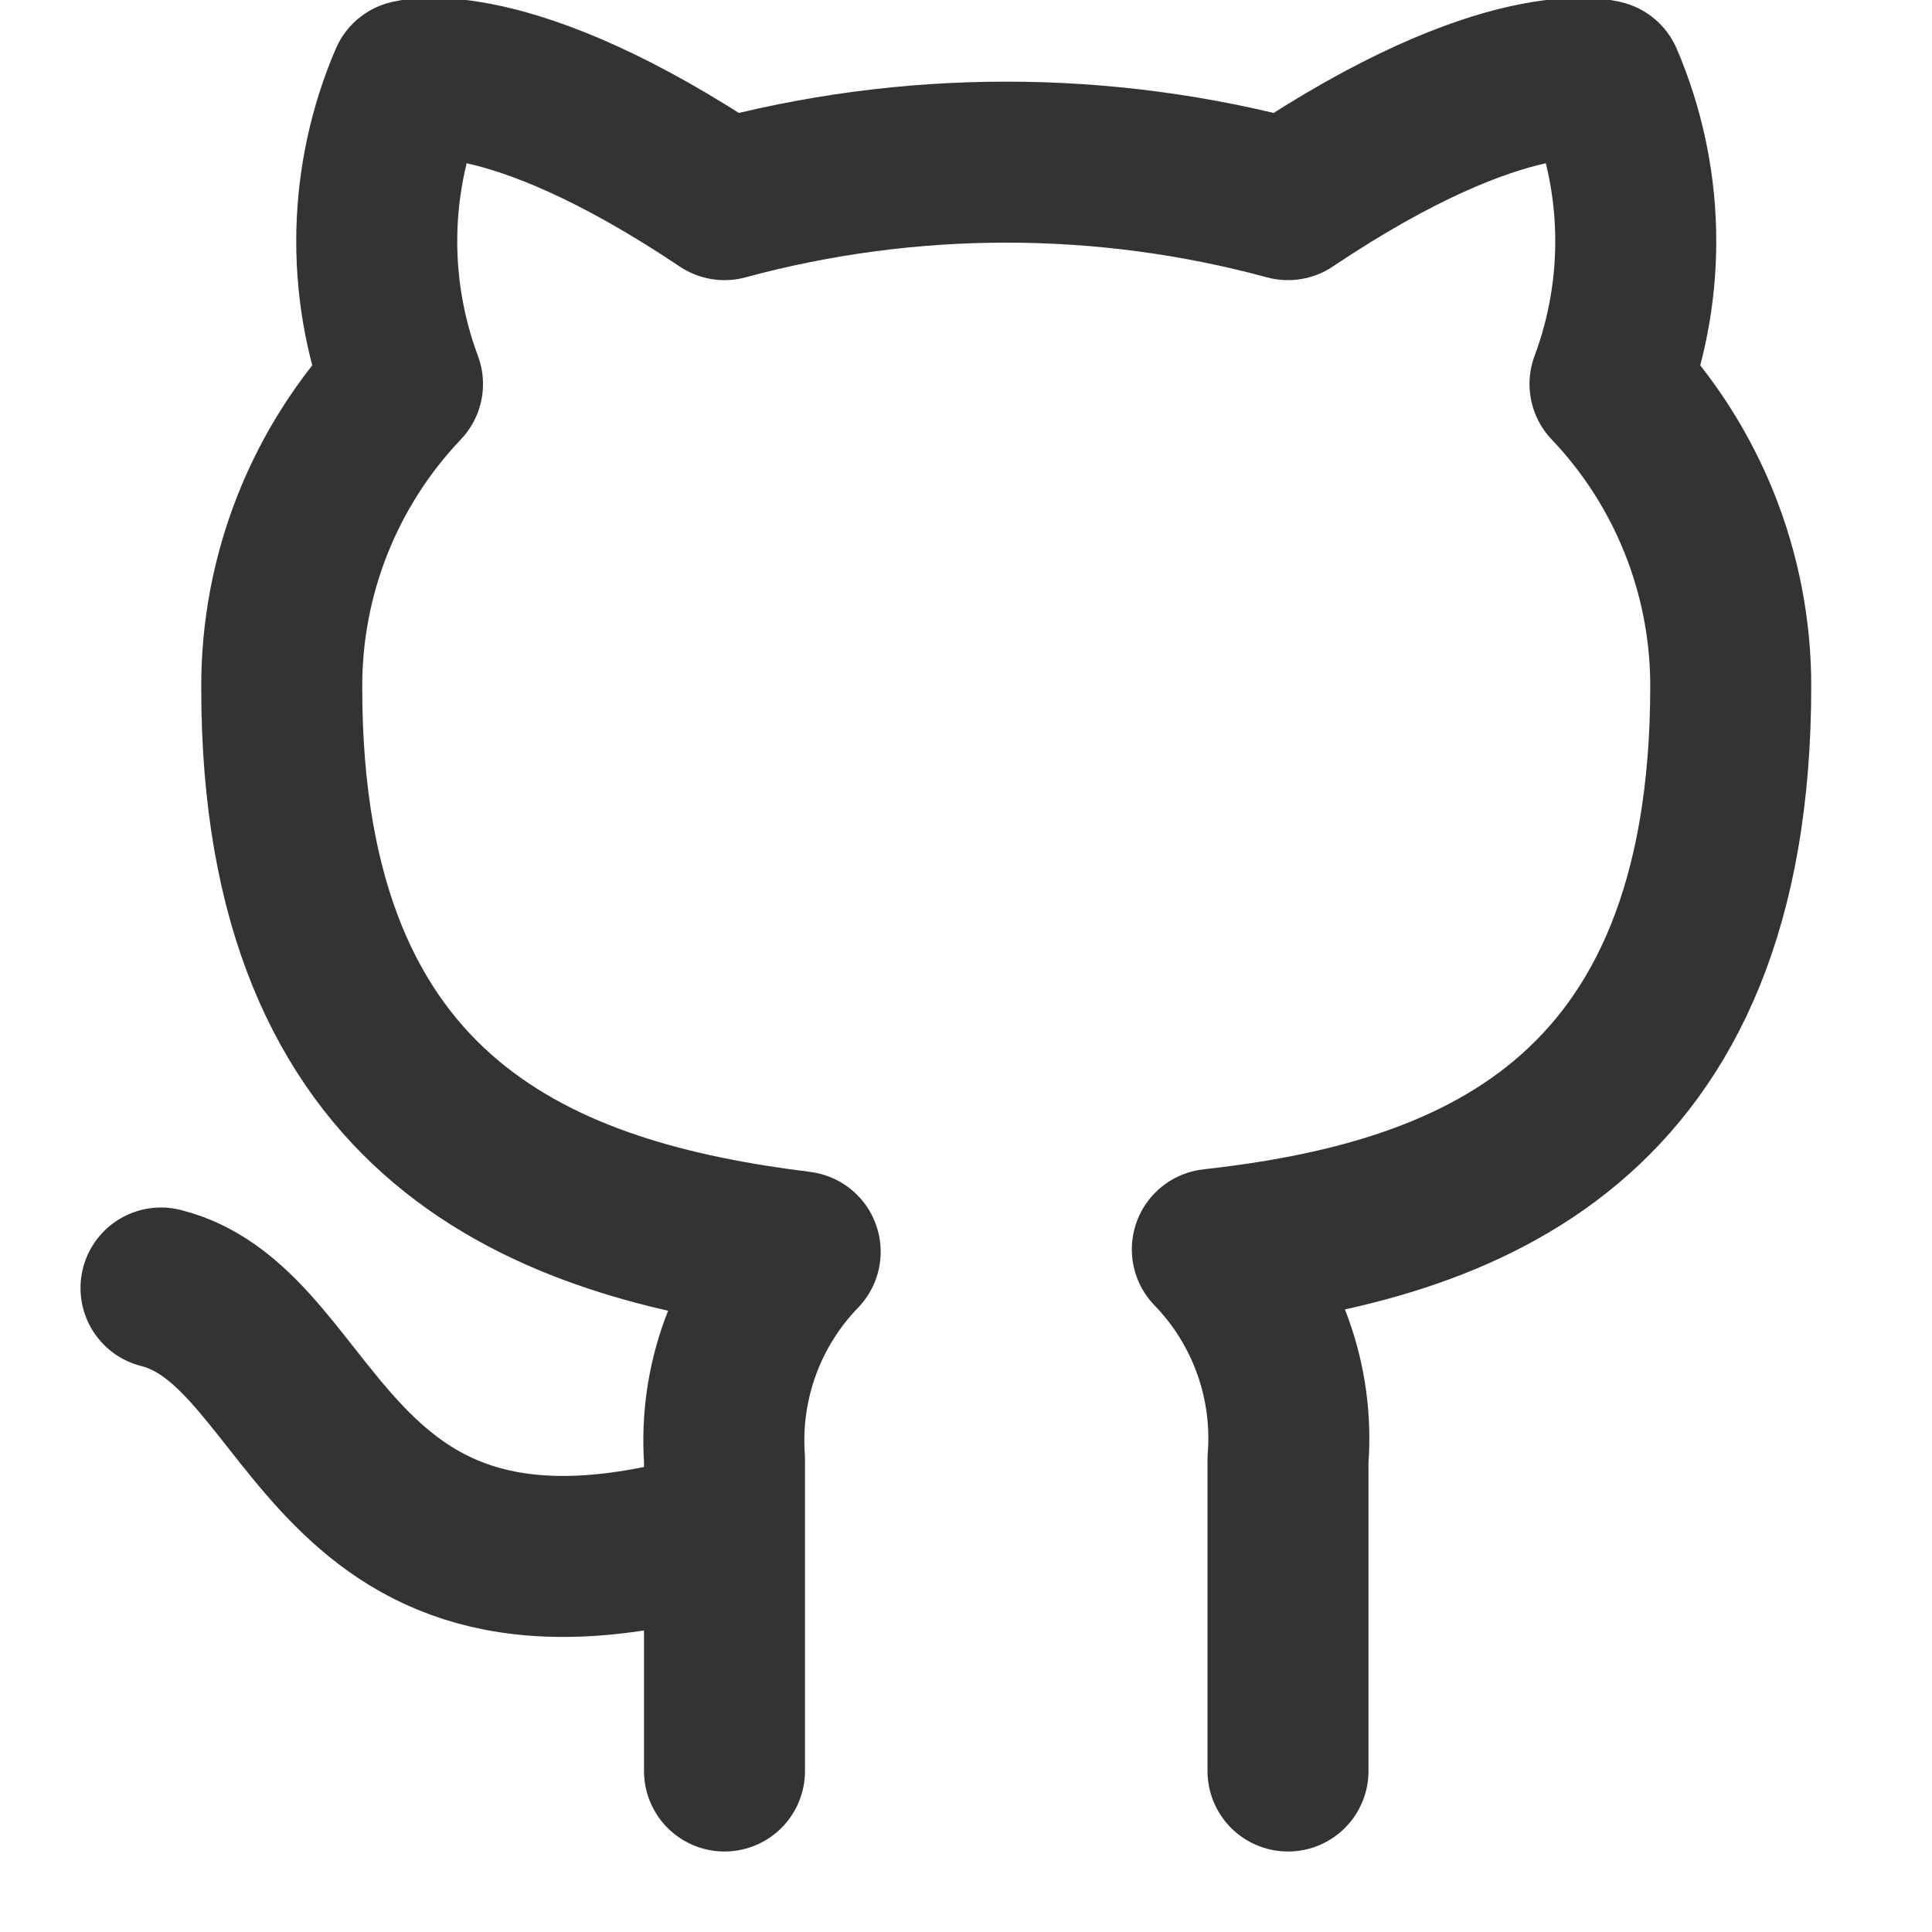
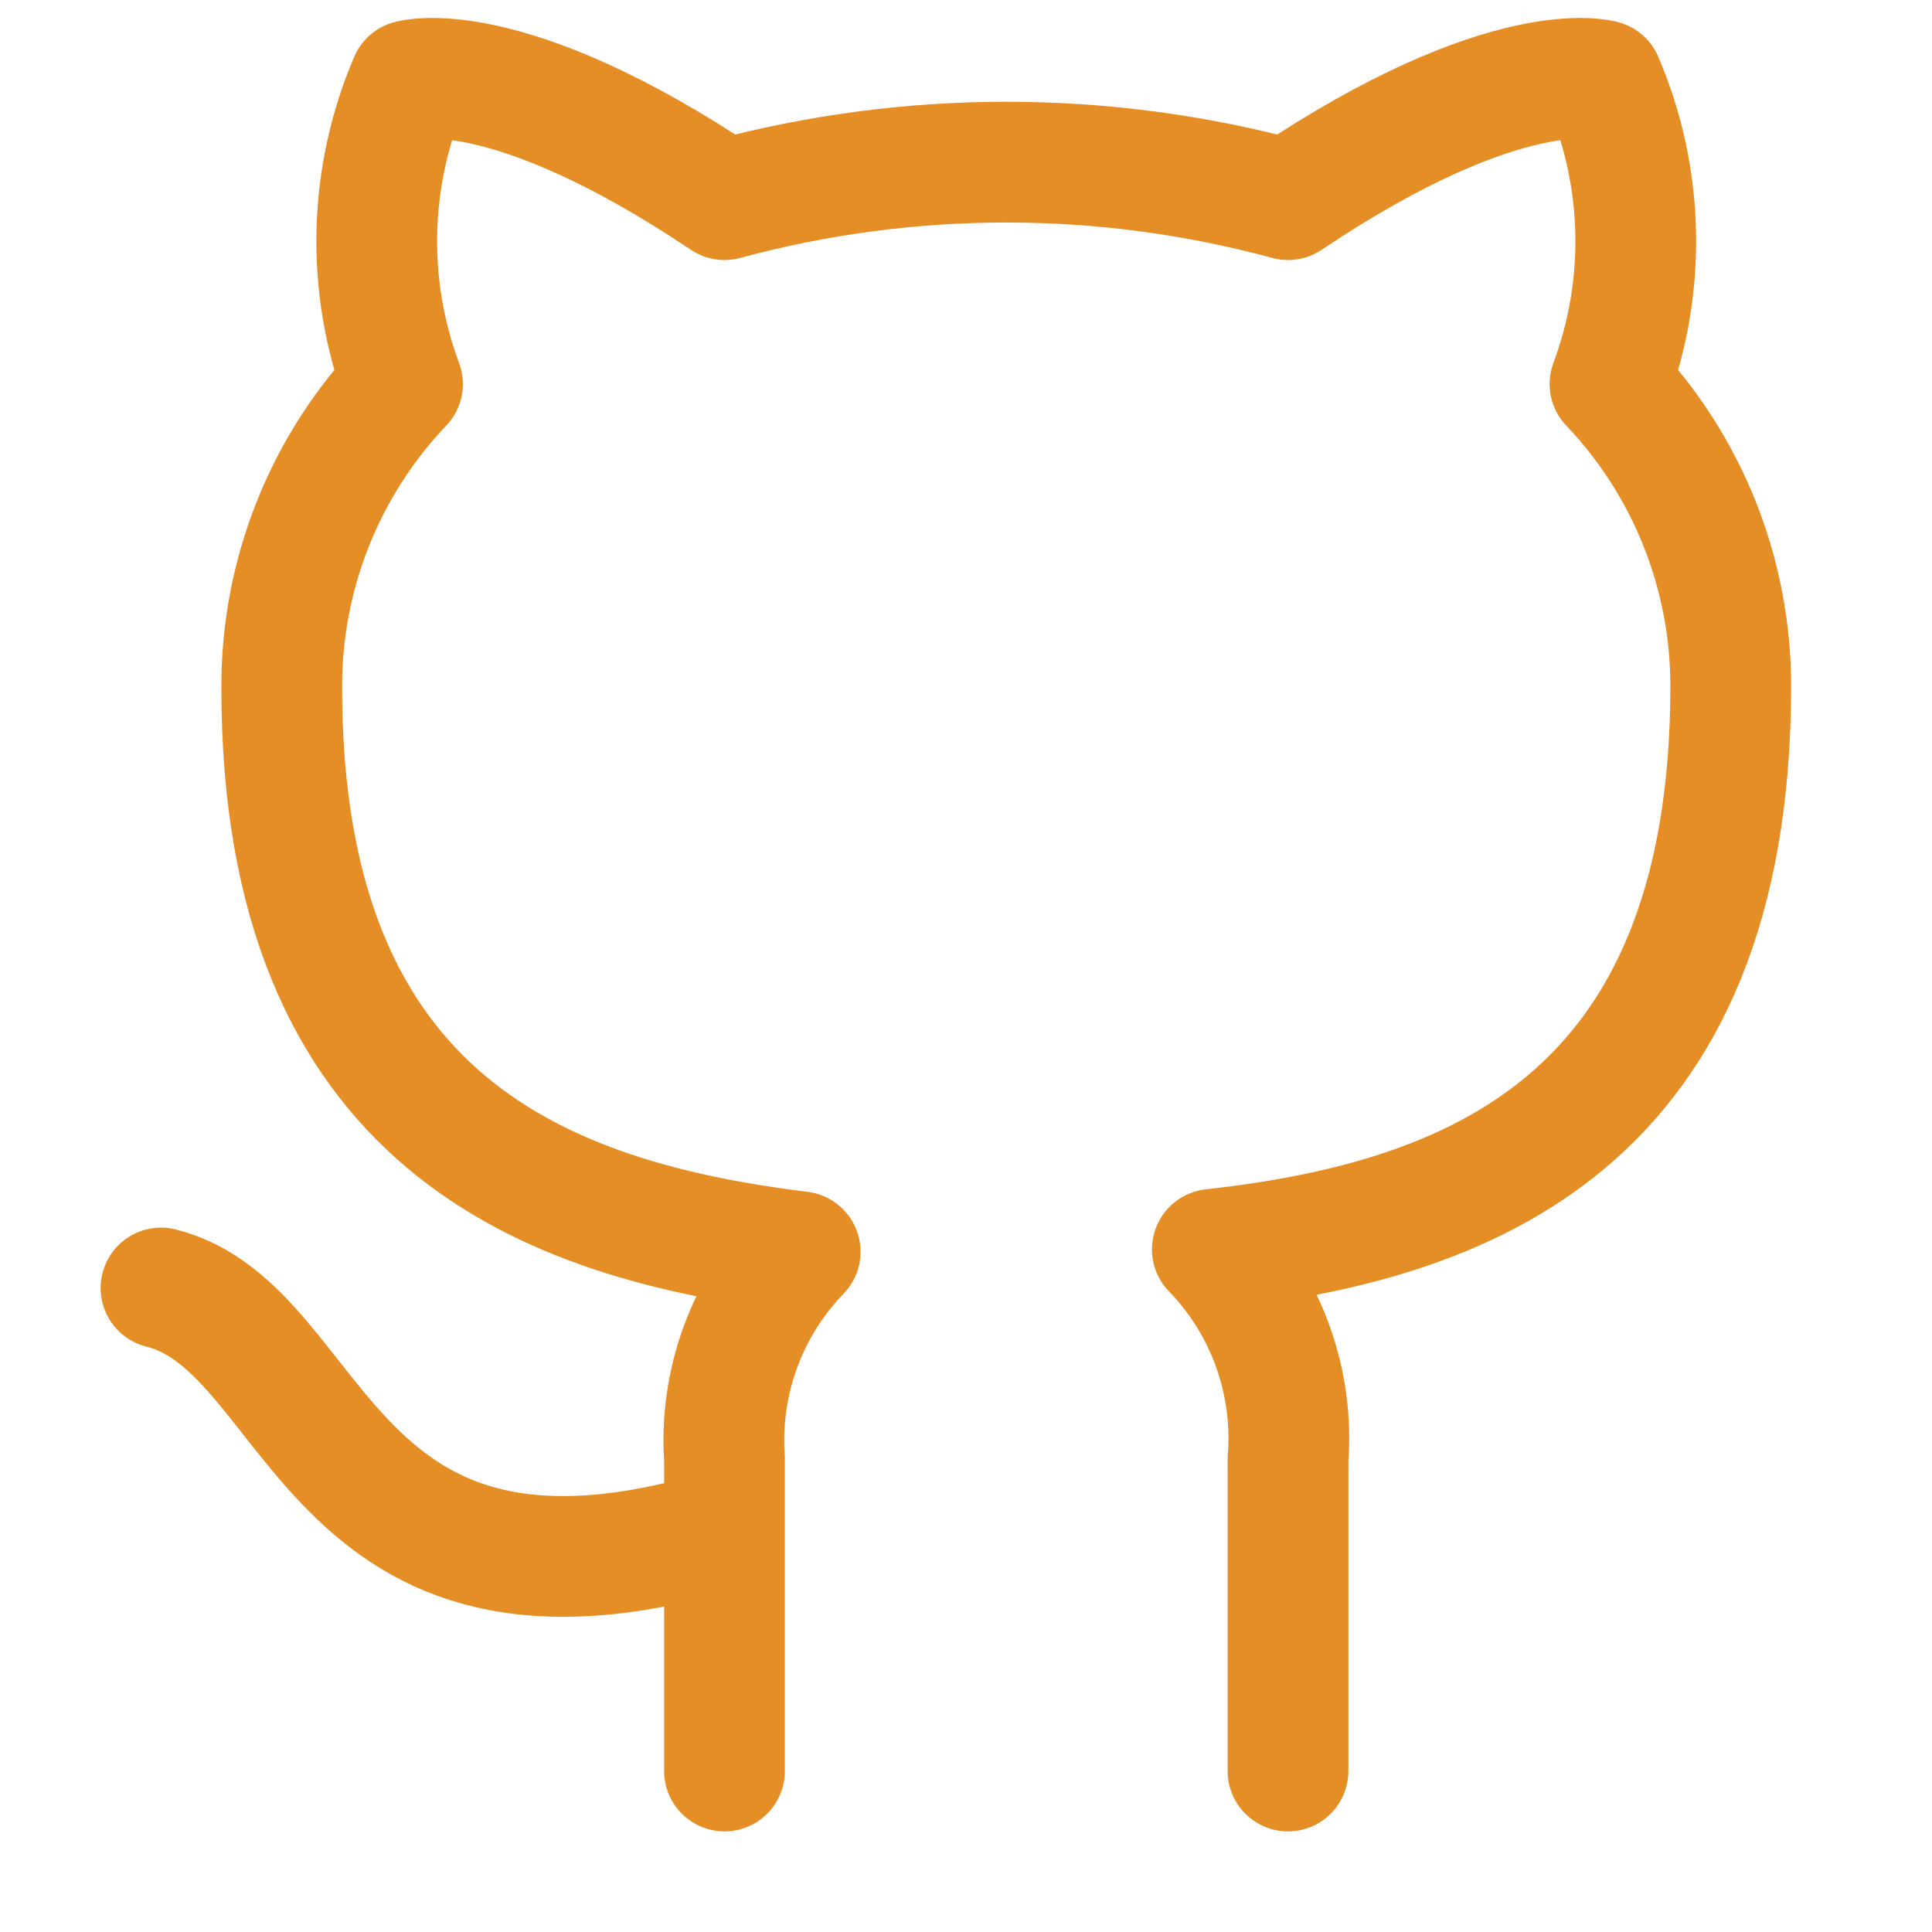
- <svg xmlns="http://www.w3.org/2000/svg" width="24" height="24" viewBox="0 0 24 24" fill="none" stroke="#333333" stroke-width="2" stroke-linecap="round" stroke-linejoin="round" class="feather feather-github">
+ <svg xmlns="http://www.w3.org/2000/svg" width="24" height="24" viewBox="0 0 24 24" fill="none" stroke="#e58e26" stroke-width="1.5" stroke-linecap="round" stroke-linejoin="round" class="feather feather-github">
  <path d="M9 19c-5 1.5-5-2.5-7-3m14 6v-3.87a3.37 3.37 0 0 0-.94-2.61c3.14-.35 6.44-1.54 6.44-7A5.44 5.44 0 0 0 20 4.77 5.07 5.07 0 0 0 19.91 1S18.73.65 16 2.48a13.38 13.38 0 0 0-7 0C6.27.65 5.09 1 5.09 1A5.07 5.07 0 0 0 5 4.77a5.44 5.44 0 0 0-1.5 3.78c0 5.42 3.3 6.61 6.44 7A3.37 3.37 0 0 0 9 18.13V22" />
</svg>
